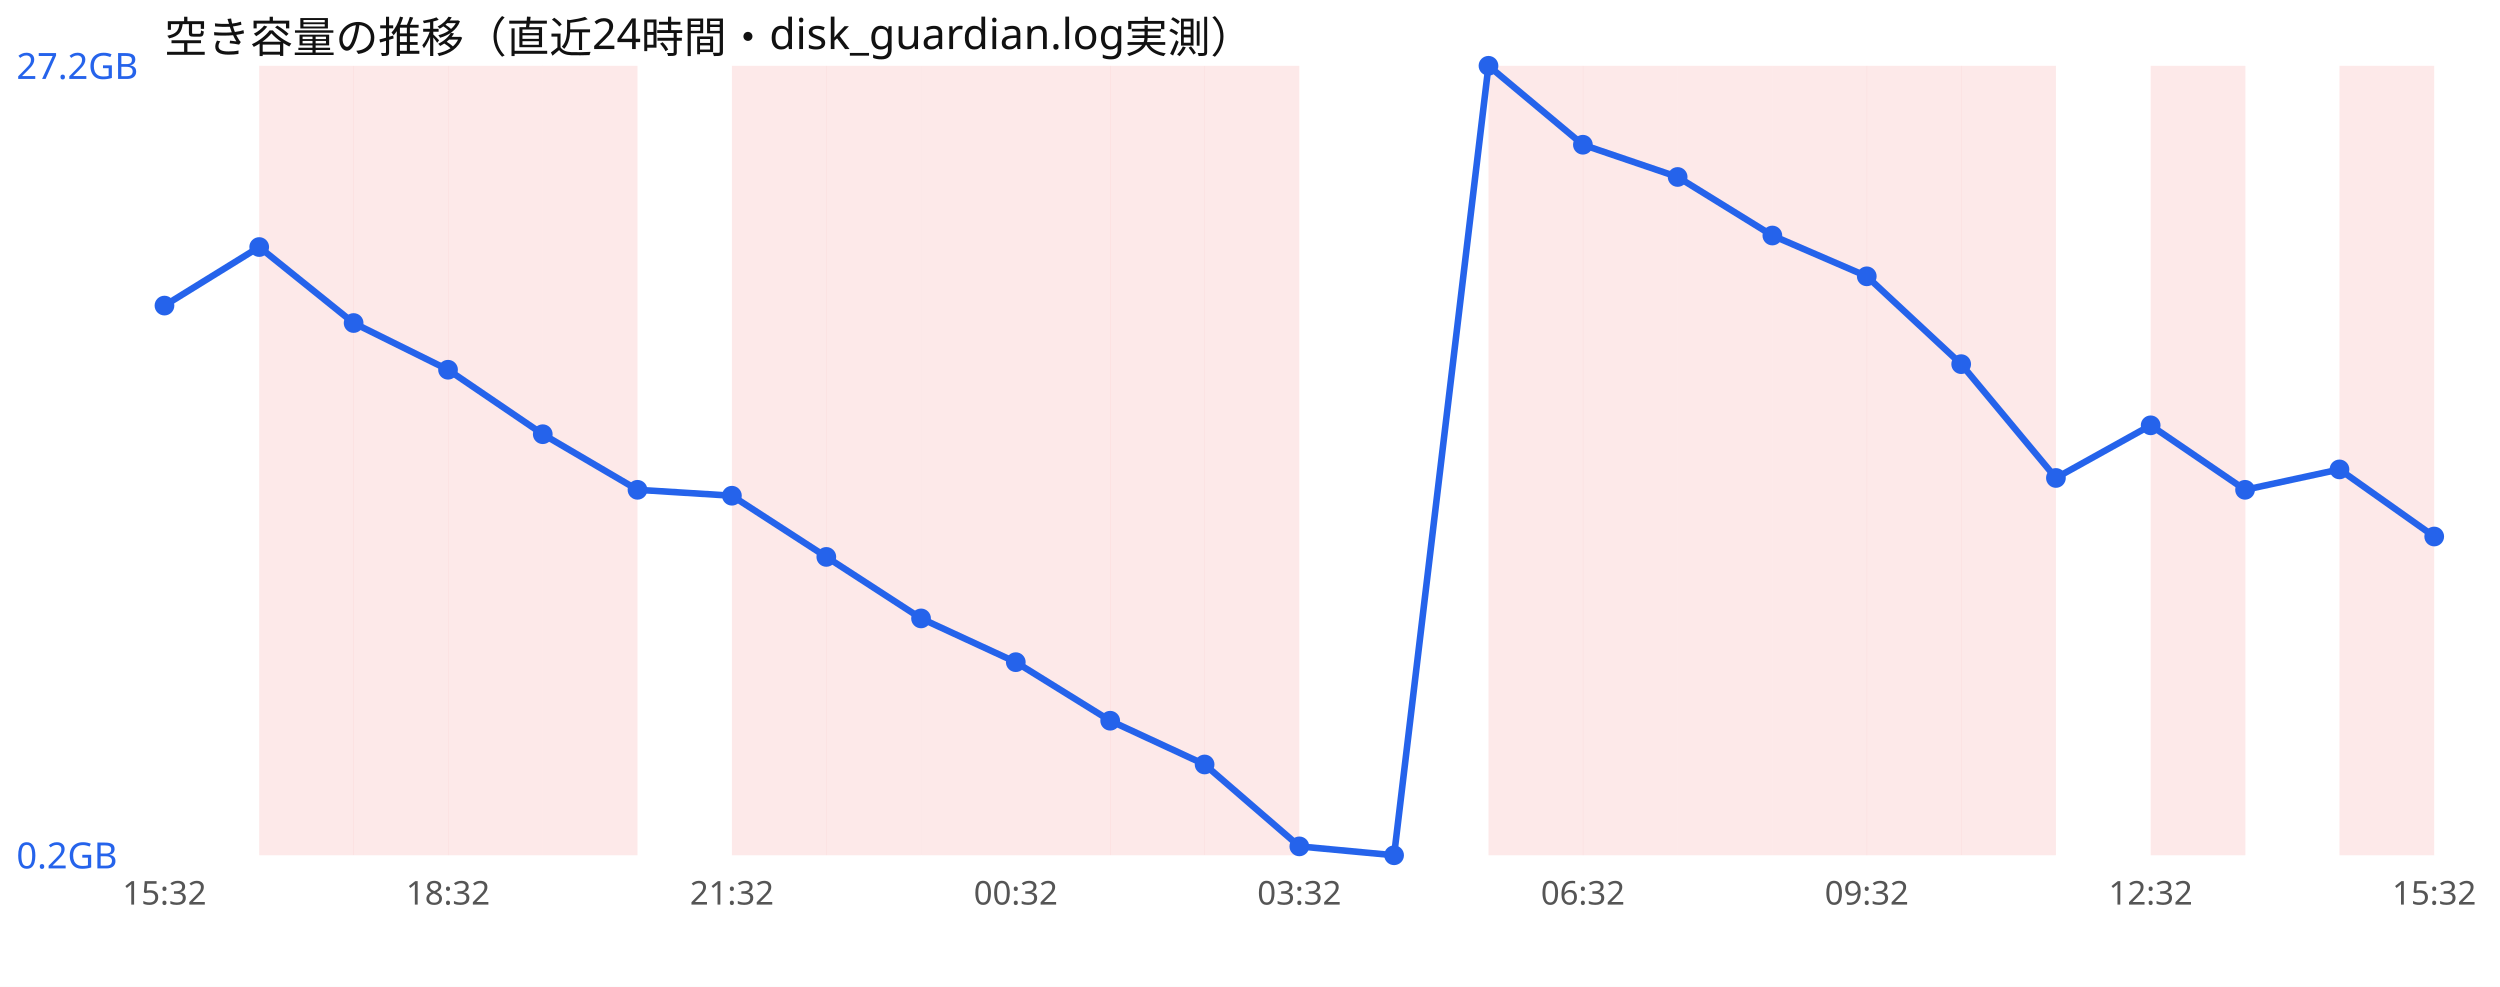
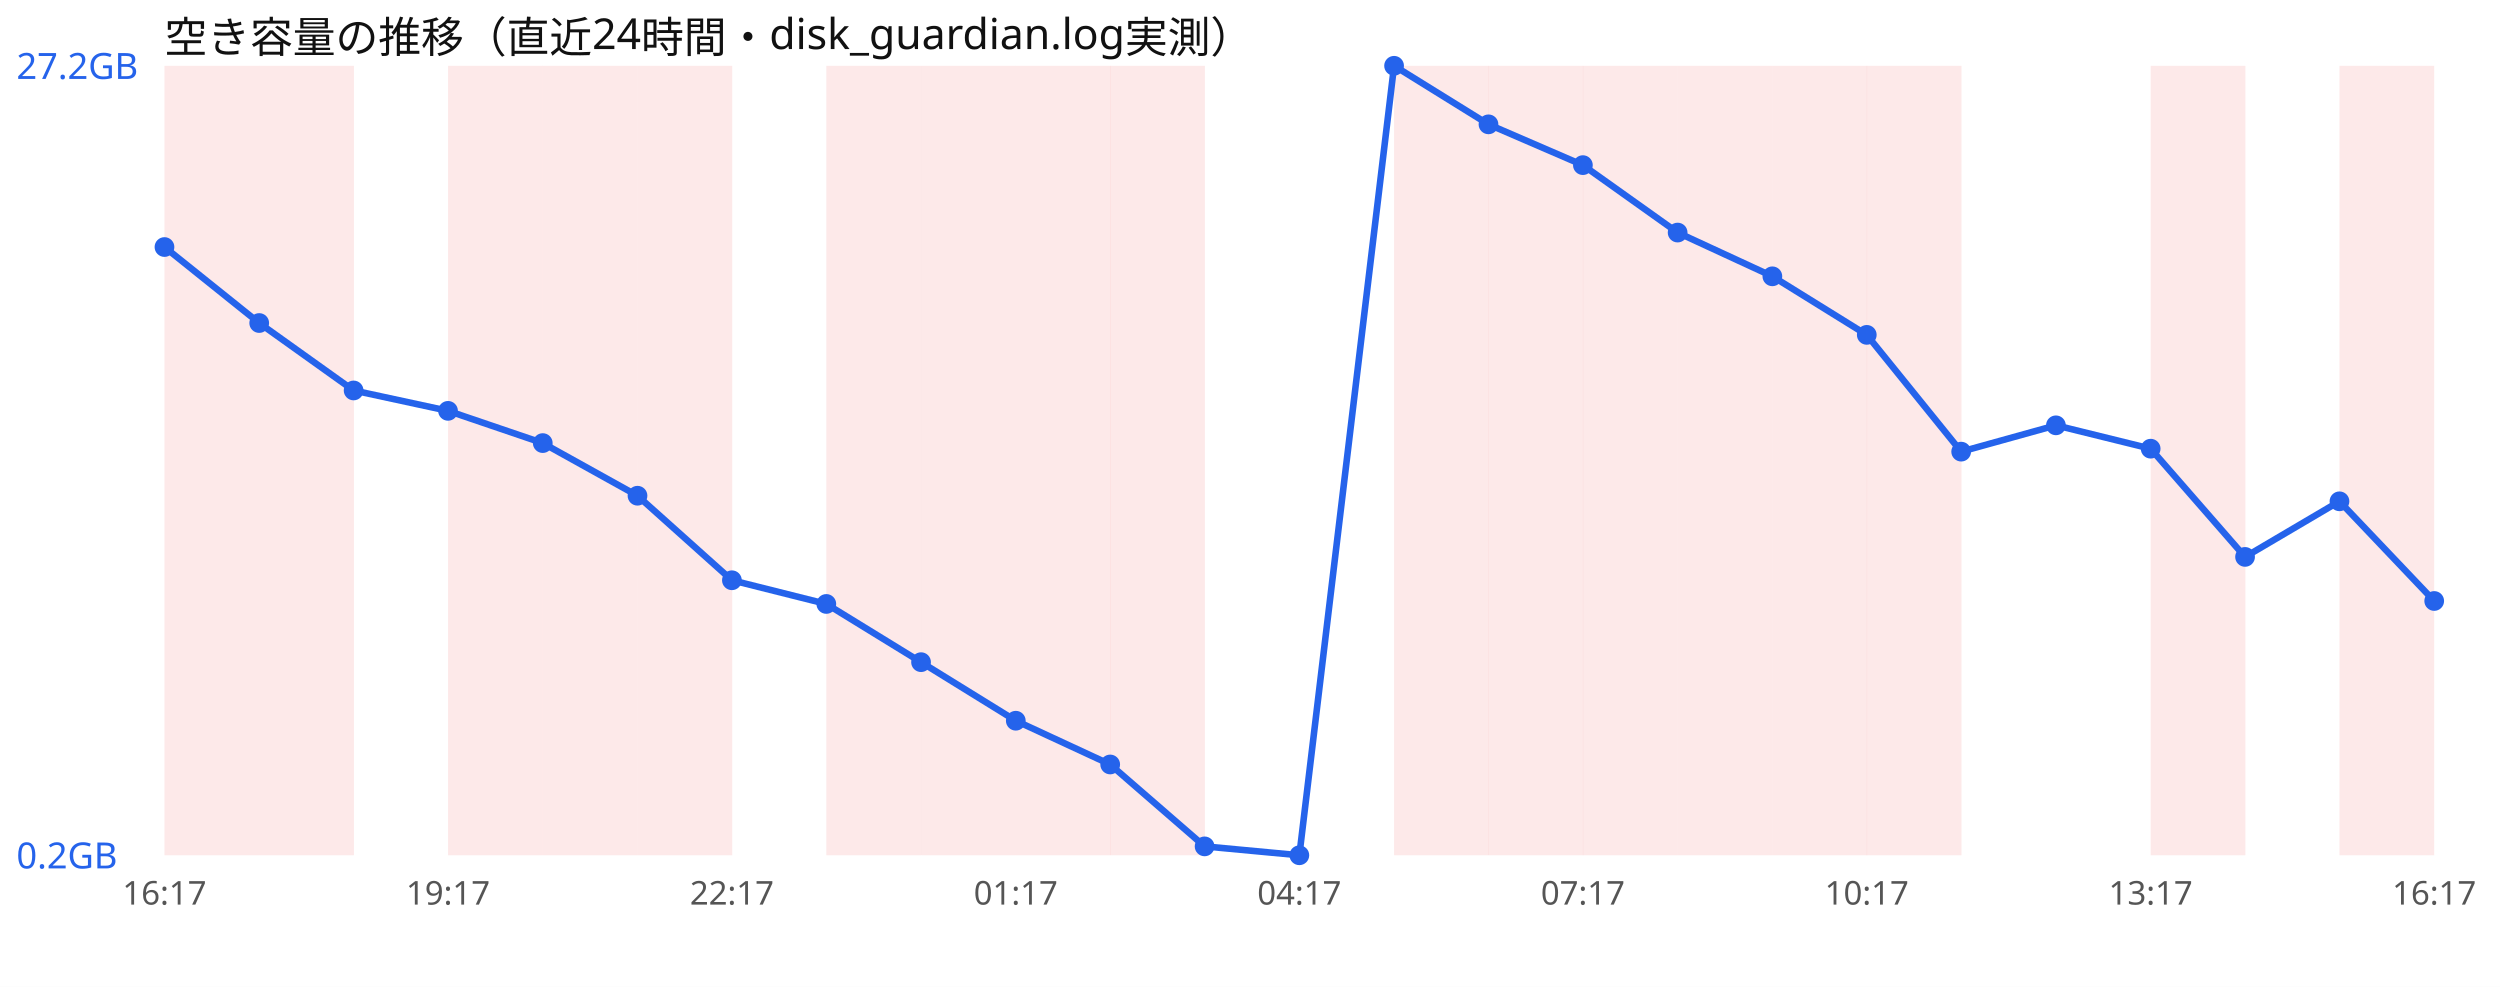
<svg xmlns="http://www.w3.org/2000/svg" width="760" height="300" viewBox="0 0 760 300" font-family="sans-serif">
  <rect width="760" height="300" fill="#ffffff" />
  <text x="50" y="16" font-size="13" fill="#111">空き容量の推移（直近24時間・disk_guardian.log実測）</text>
+   <rect x="50.0" y="20" width="28.8" height="240" fill="#ef4444" opacity="0.12" />
  <rect x="78.8" y="20" width="28.8" height="240" fill="#ef4444" opacity="0.12" />
-   <rect x="107.5" y="20" width="28.8" height="240" fill="#ef4444" opacity="0.12" />
  <rect x="136.2" y="20" width="28.8" height="240" fill="#ef4444" opacity="0.12" />
  <rect x="165.0" y="20" width="28.8" height="240" fill="#ef4444" opacity="0.12" />
-   <rect x="222.5" y="20" width="28.8" height="240" fill="#ef4444" opacity="0.12" />
+   <rect x="193.8" y="20" width="28.8" height="240" fill="#ef4444" opacity="0.12" />
  <rect x="251.2" y="20" width="28.8" height="240" fill="#ef4444" opacity="0.12" />
  <rect x="280.0" y="20" width="28.8" height="240" fill="#ef4444" opacity="0.12" />
  <rect x="308.8" y="20" width="28.8" height="240" fill="#ef4444" opacity="0.12" />
  <rect x="337.5" y="20" width="28.8" height="240" fill="#ef4444" opacity="0.12" />
-   <rect x="366.2" y="20" width="28.8" height="240" fill="#ef4444" opacity="0.12" />
+   <rect x="423.8" y="20" width="28.8" height="240" fill="#ef4444" opacity="0.12" />
  <rect x="452.5" y="20" width="28.8" height="240" fill="#ef4444" opacity="0.12" />
  <rect x="481.2" y="20" width="28.8" height="240" fill="#ef4444" opacity="0.12" />
  <rect x="510.0" y="20" width="28.8" height="240" fill="#ef4444" opacity="0.12" />
  <rect x="538.8" y="20" width="28.8" height="240" fill="#ef4444" opacity="0.12" />
  <rect x="567.5" y="20" width="28.8" height="240" fill="#ef4444" opacity="0.12" />
-   <rect x="596.2" y="20" width="28.8" height="240" fill="#ef4444" opacity="0.12" />
  <rect x="653.8" y="20" width="28.8" height="240" fill="#ef4444" opacity="0.12" />
  <rect x="711.2" y="20" width="28.8" height="240" fill="#ef4444" opacity="0.12" />
-   <polyline points="50.0,92.9 78.8,75.1 107.5,98.2 136.2,112.4 165.0,132.0 193.8,148.9 222.5,150.7 251.2,169.3 280.0,188.0 308.8,201.3 337.5,219.1 366.2,232.4 395.0,257.3 423.8,260.0 452.5,20.0 481.2,44.0 510.0,53.8 538.8,71.6 567.5,84.0 596.2,110.7 625.0,145.3 653.8,129.3 682.5,148.9 711.2,142.7 740.0,163.1" fill="none" stroke="#2563eb" stroke-width="2" />
-   <circle cx="50.0" cy="92.9" r="3" fill="#2563eb" />
-   <circle cx="78.8" cy="75.1" r="3" fill="#2563eb" />
-   <circle cx="107.5" cy="98.2" r="3" fill="#2563eb" />
-   <circle cx="136.2" cy="112.4" r="3" fill="#2563eb" />
-   <circle cx="165.0" cy="132.0" r="3" fill="#2563eb" />
-   <circle cx="193.8" cy="148.9" r="3" fill="#2563eb" />
-   <circle cx="222.5" cy="150.7" r="3" fill="#2563eb" />
-   <circle cx="251.2" cy="169.3" r="3" fill="#2563eb" />
-   <circle cx="280.0" cy="188.0" r="3" fill="#2563eb" />
-   <circle cx="308.8" cy="201.3" r="3" fill="#2563eb" />
-   <circle cx="337.5" cy="219.1" r="3" fill="#2563eb" />
-   <circle cx="366.2" cy="232.4" r="3" fill="#2563eb" />
-   <circle cx="395.0" cy="257.3" r="3" fill="#2563eb" />
-   <circle cx="423.8" cy="260.0" r="3" fill="#2563eb" />
-   <circle cx="452.5" cy="20.0" r="3" fill="#2563eb" />
-   <circle cx="481.2" cy="44.0" r="3" fill="#2563eb" />
-   <circle cx="510.0" cy="53.8" r="3" fill="#2563eb" />
-   <circle cx="538.8" cy="71.6" r="3" fill="#2563eb" />
-   <circle cx="567.5" cy="84.0" r="3" fill="#2563eb" />
-   <circle cx="596.2" cy="110.7" r="3" fill="#2563eb" />
-   <circle cx="625.0" cy="145.3" r="3" fill="#2563eb" />
-   <circle cx="653.8" cy="129.3" r="3" fill="#2563eb" />
-   <circle cx="682.5" cy="148.9" r="3" fill="#2563eb" />
-   <circle cx="711.2" cy="142.7" r="3" fill="#2563eb" />
-   <circle cx="740.0" cy="163.1" r="3" fill="#2563eb" />
+   <polyline points="50.0,75.1 78.8,98.2 107.5,118.7 136.2,124.9 165.0,134.7 193.8,150.7 222.5,176.4 251.2,183.6 280.0,201.3 308.8,219.1 337.5,232.4 366.2,257.3 395.0,260.0 423.8,20.0 452.5,37.8 481.2,50.2 510.0,70.7 538.8,84.0 567.5,101.8 596.2,137.3 625.0,129.3 653.8,136.4 682.5,169.3 711.2,152.4 740.0,182.7" fill="none" stroke="#2563eb" stroke-width="2" />
+   <circle cx="50.0" cy="75.1" r="3" fill="#2563eb" />
+   <circle cx="78.8" cy="98.2" r="3" fill="#2563eb" />
+   <circle cx="107.5" cy="118.7" r="3" fill="#2563eb" />
+   <circle cx="136.2" cy="124.9" r="3" fill="#2563eb" />
+   <circle cx="165.0" cy="134.7" r="3" fill="#2563eb" />
+   <circle cx="193.8" cy="150.7" r="3" fill="#2563eb" />
+   <circle cx="222.5" cy="176.4" r="3" fill="#2563eb" />
+   <circle cx="251.2" cy="183.6" r="3" fill="#2563eb" />
+   <circle cx="280.0" cy="201.3" r="3" fill="#2563eb" />
+   <circle cx="308.8" cy="219.1" r="3" fill="#2563eb" />
+   <circle cx="337.5" cy="232.4" r="3" fill="#2563eb" />
+   <circle cx="366.2" cy="257.3" r="3" fill="#2563eb" />
+   <circle cx="395.0" cy="260.0" r="3" fill="#2563eb" />
+   <circle cx="423.8" cy="20.0" r="3" fill="#2563eb" />
+   <circle cx="452.5" cy="37.8" r="3" fill="#2563eb" />
+   <circle cx="481.2" cy="50.2" r="3" fill="#2563eb" />
+   <circle cx="510.0" cy="70.7" r="3" fill="#2563eb" />
+   <circle cx="538.8" cy="84.0" r="3" fill="#2563eb" />
+   <circle cx="567.5" cy="101.8" r="3" fill="#2563eb" />
+   <circle cx="596.2" cy="137.3" r="3" fill="#2563eb" />
+   <circle cx="625.0" cy="129.3" r="3" fill="#2563eb" />
+   <circle cx="653.8" cy="136.4" r="3" fill="#2563eb" />
+   <circle cx="682.5" cy="169.3" r="3" fill="#2563eb" />
+   <circle cx="711.2" cy="152.4" r="3" fill="#2563eb" />
+   <circle cx="740.0" cy="182.7" r="3" fill="#2563eb" />
  <text x="5" y="24.0" font-size="11" fill="#2563eb">27.2GB</text>
  <text x="5" y="264.0" font-size="11" fill="#2563eb">0.2GB</text>
-   <text x="50.0" y="275" font-size="10" fill="#555" text-anchor="middle">15:32</text>
-   <text x="136.2" y="275" font-size="10" fill="#555" text-anchor="middle">18:32</text>
-   <text x="222.5" y="275" font-size="10" fill="#555" text-anchor="middle">21:32</text>
-   <text x="308.8" y="275" font-size="10" fill="#555" text-anchor="middle">00:32</text>
-   <text x="395.0" y="275" font-size="10" fill="#555" text-anchor="middle">03:32</text>
-   <text x="481.2" y="275" font-size="10" fill="#555" text-anchor="middle">06:32</text>
-   <text x="567.5" y="275" font-size="10" fill="#555" text-anchor="middle">09:32</text>
-   <text x="653.8" y="275" font-size="10" fill="#555" text-anchor="middle">12:32</text>
-   <text x="740.0" y="275" font-size="10" fill="#555" text-anchor="middle">15:32</text>
+   <text x="50.0" y="275" font-size="10" fill="#555" text-anchor="middle">16:17</text>
+   <text x="136.2" y="275" font-size="10" fill="#555" text-anchor="middle">19:17</text>
+   <text x="222.5" y="275" font-size="10" fill="#555" text-anchor="middle">22:17</text>
+   <text x="308.8" y="275" font-size="10" fill="#555" text-anchor="middle">01:17</text>
+   <text x="395.0" y="275" font-size="10" fill="#555" text-anchor="middle">04:17</text>
+   <text x="481.2" y="275" font-size="10" fill="#555" text-anchor="middle">07:17</text>
+   <text x="567.5" y="275" font-size="10" fill="#555" text-anchor="middle">10:17</text>
+   <text x="653.8" y="275" font-size="10" fill="#555" text-anchor="middle">13:17</text>
+   <text x="740.0" y="275" font-size="10" fill="#555" text-anchor="middle">16:17</text>
</svg>
